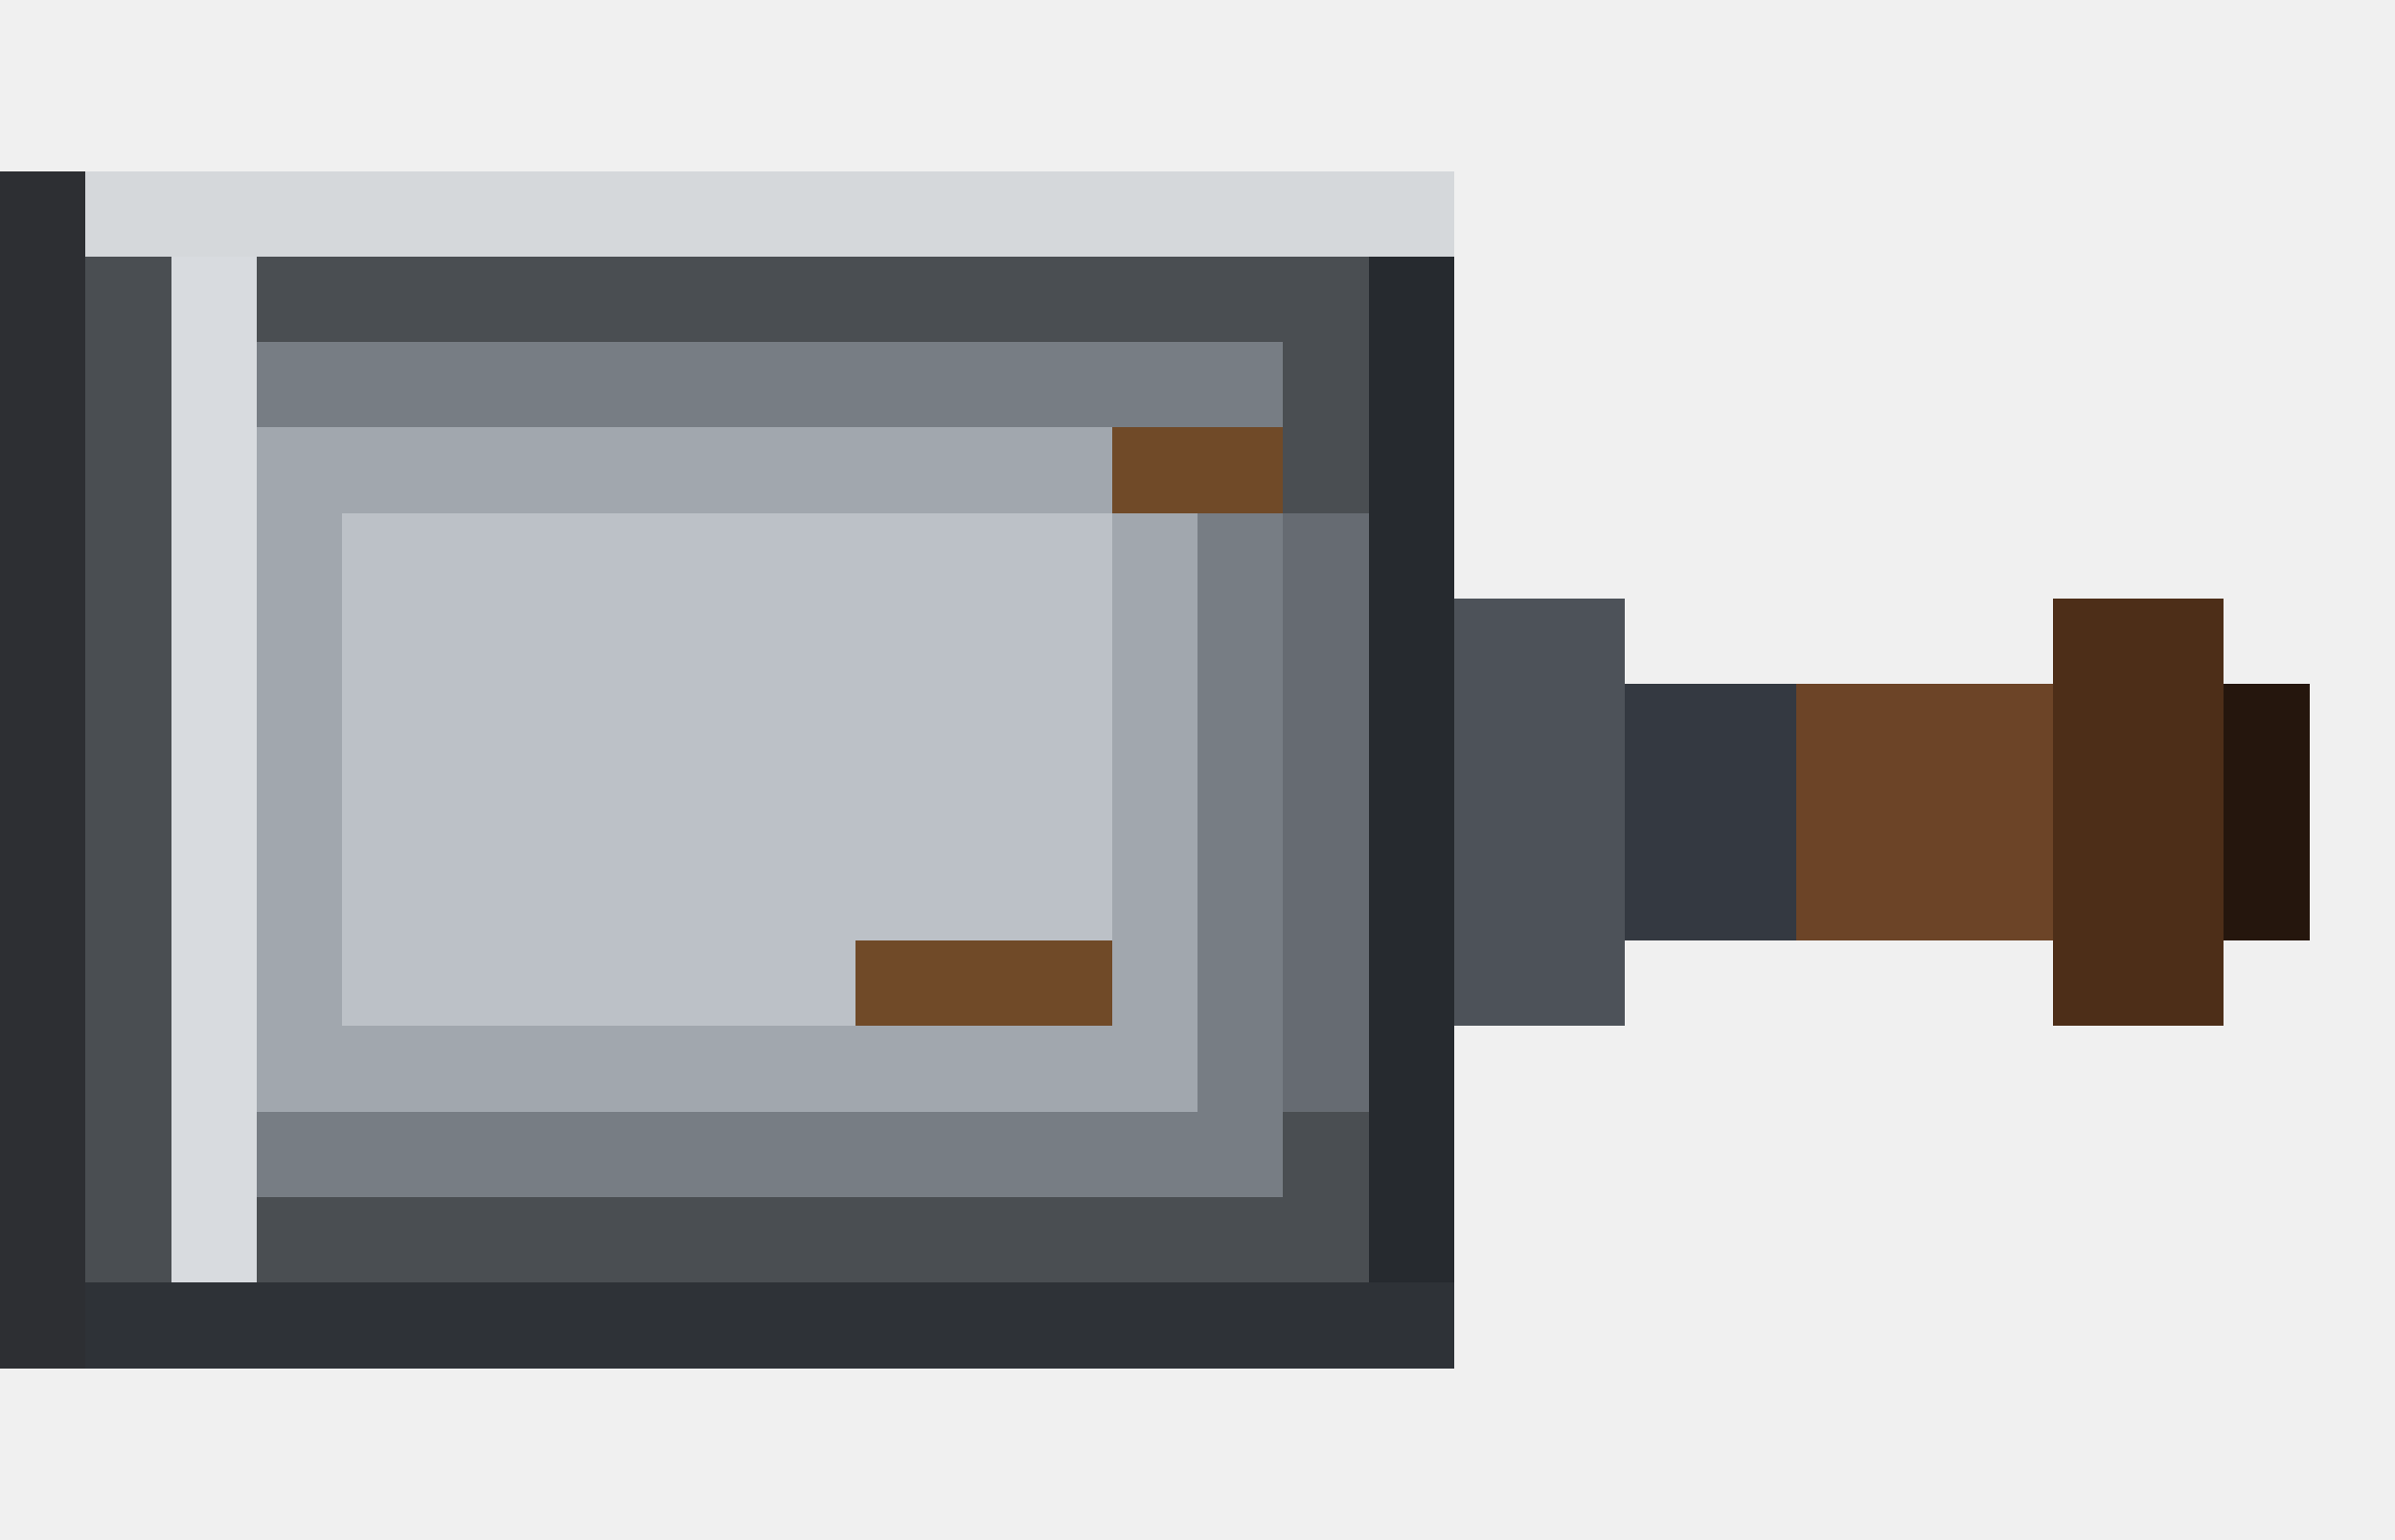
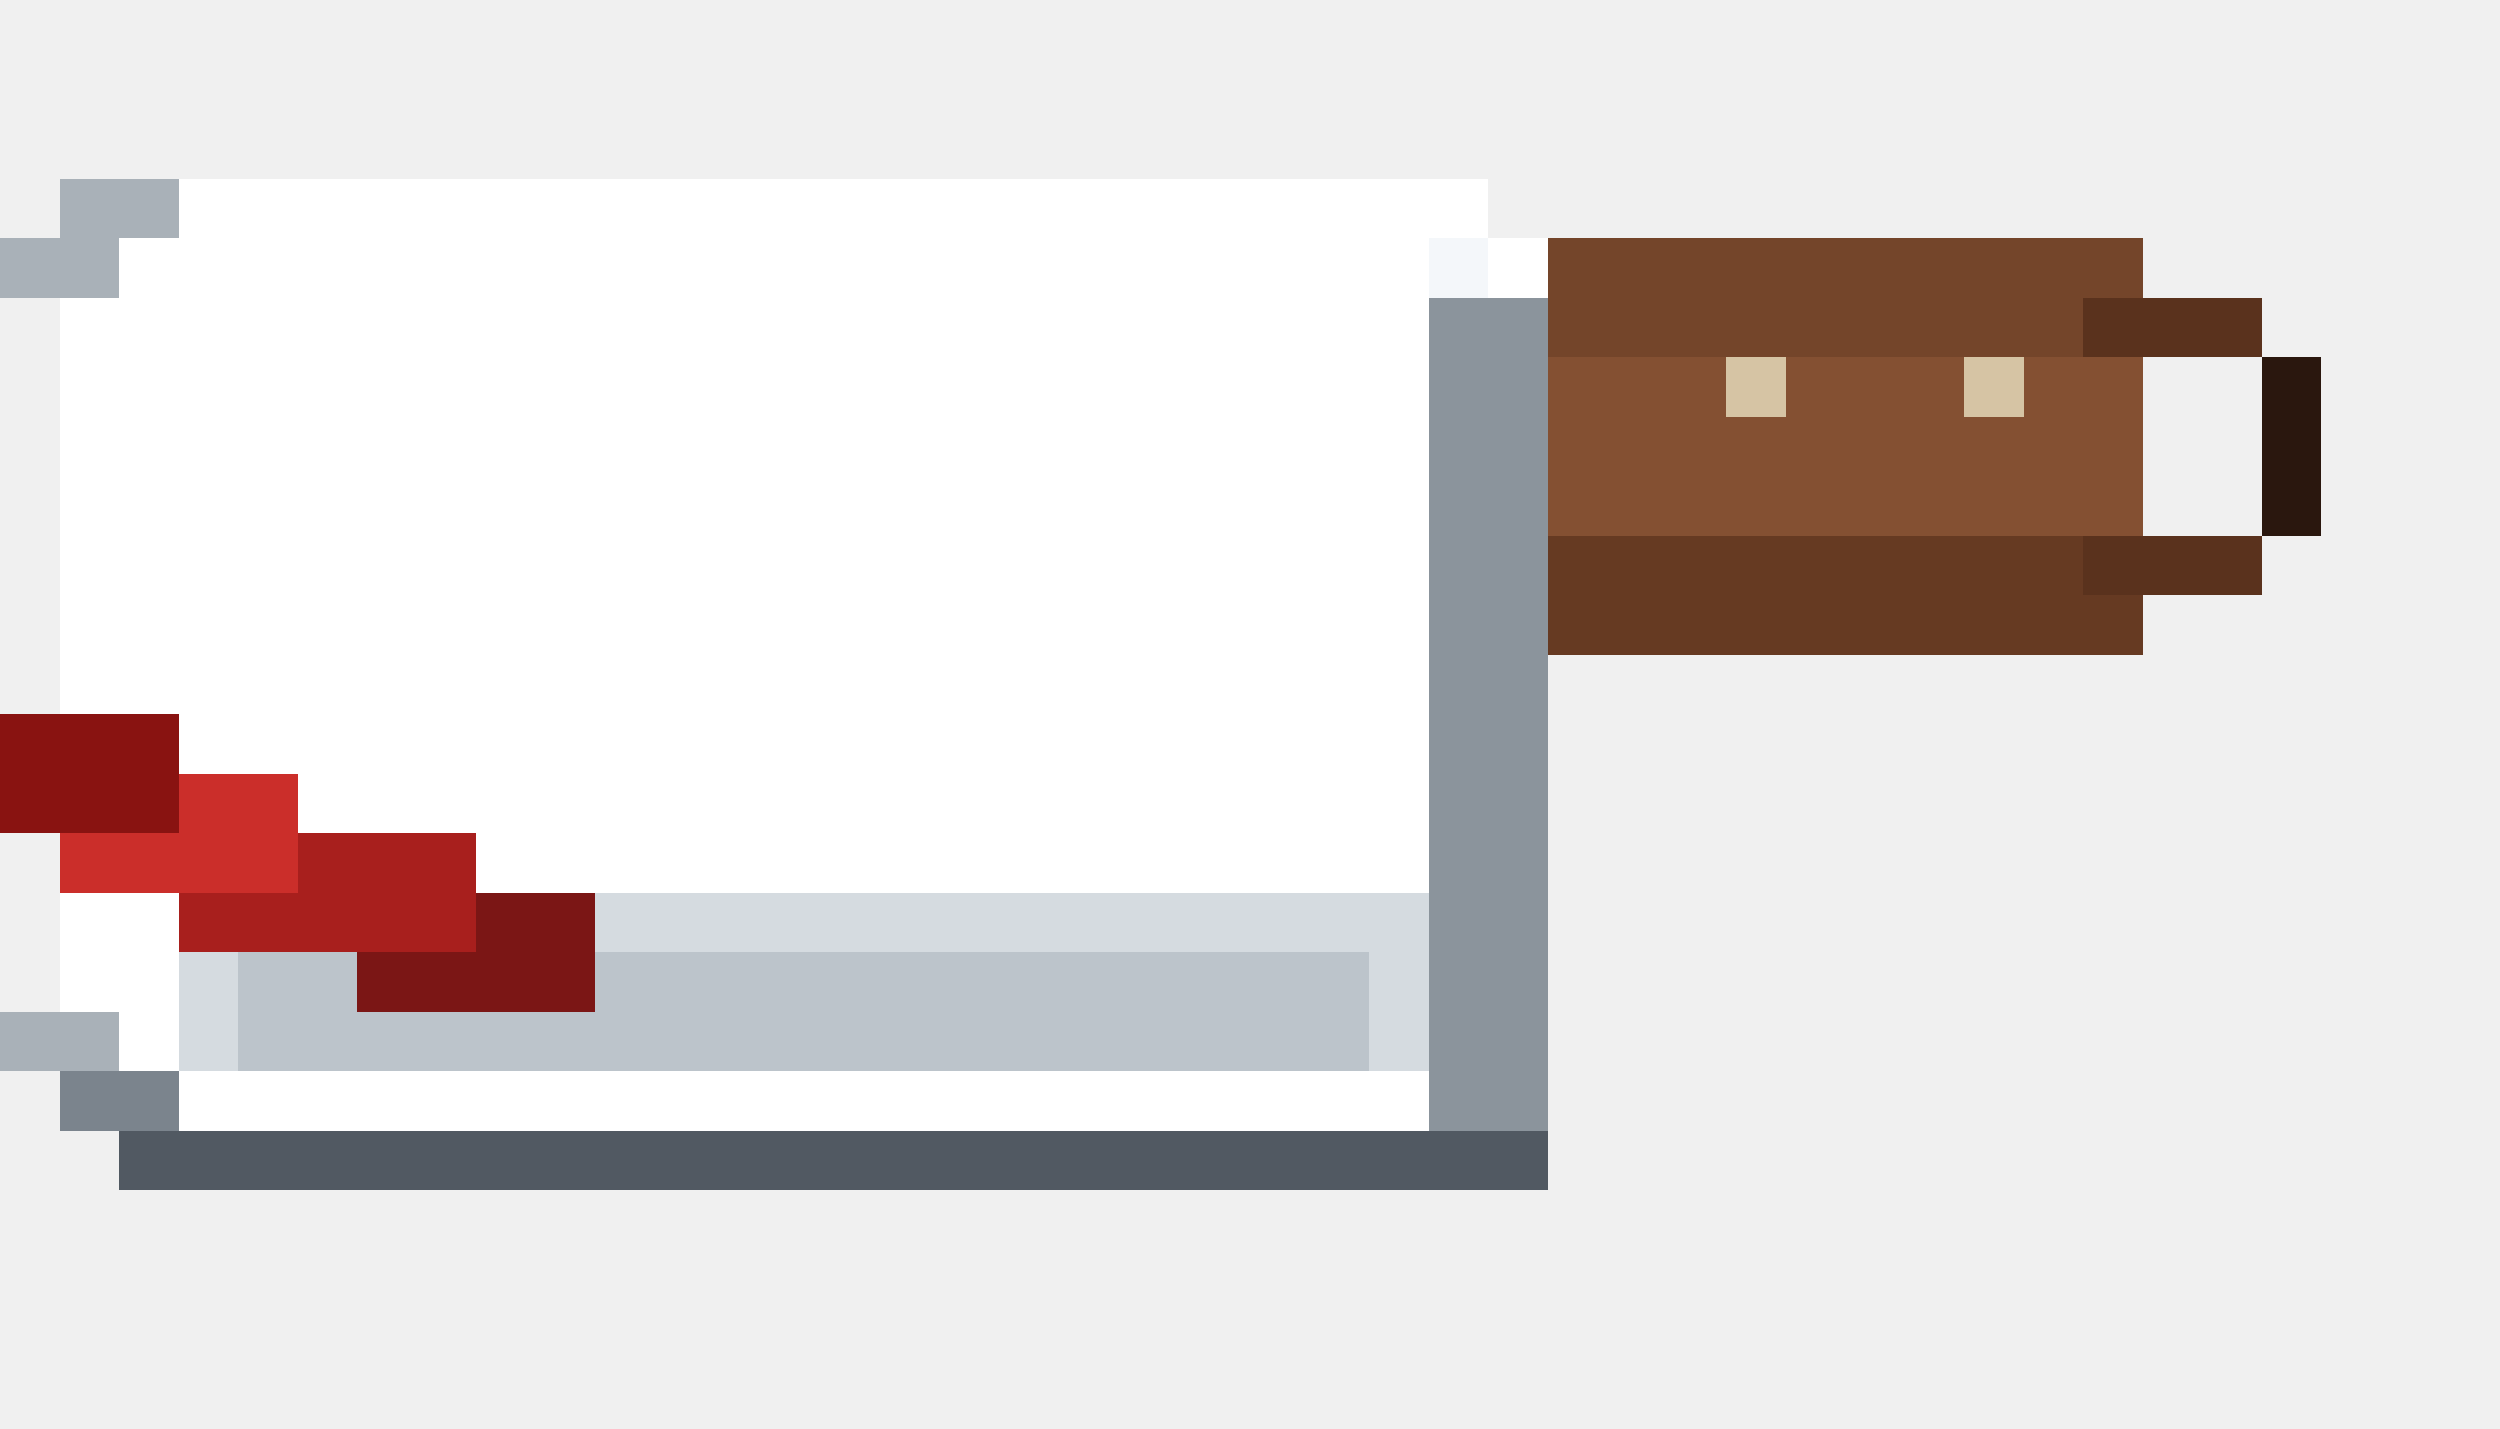
- <svg xmlns="http://www.w3.org/2000/svg" width="28" height="18" viewBox="0 0 28 18" shape-rendering="crispEdges">
-   <rect width="28" height="18" fill="none" />
-   <rect x="1" y="3" width="16" height="12" fill="#4a4e52" />
-   <rect x="2" y="4" width="13" height="10" fill="#777d84" />
-   <rect x="3" y="5" width="11" height="8" fill="#a1a7ae" />
-   <rect x="4" y="6" width="9" height="6" fill="#bcc1c7" />
-   <rect x="13" y="5" width="2" height="1" fill="#704a28" />
-   <rect x="10" y="11" width="3" height="1" fill="#704a28" />
-   <rect x="15" y="6" width="2" height="7" fill="#666b72" />
-   <rect x="17" y="7" width="2" height="5" fill="#4d5259" />
-   <rect x="19" y="8" width="2" height="3" fill="#343941" />
-   <rect x="21" y="8" width="3" height="3" fill="#6c4427" />
-   <rect x="24" y="7" width="2" height="5" fill="#4d2e18" />
-   <rect x="26" y="8" width="1" height="3" fill="#25160d" />
-   <rect x="0" y="2" width="1" height="14" fill="#2d2f33" />
-   <rect x="1" y="2" width="16" height="1" fill="#d5d8db" />
-   <rect x="1" y="15" width="16" height="1" fill="#2e3237" />
-   <rect x="2" y="3" width="1" height="12" fill="#d8dbdf" />
-   <rect x="16" y="3" width="1" height="12" fill="#262a2f" />
+ <svg xmlns="http://www.w3.org/2000/svg" width="42" height="24" viewBox="0 0 42 24" shape-rendering="crispEdges">
+   <rect width="42" height="24" fill="none" />
+   <rect x="2" y="4" width="24" height="15" fill="#ffffff" />
+   <rect x="2" y="3" width="23" height="1" fill="#ffffff" />
+   <rect x="1" y="4" width="1" height="14" fill="#ffffff" />
+   <rect x="24" y="4" width="1" height="14" fill="#f4f7fa" />
+   <rect x="3" y="15" width="21" height="3" fill="#d5dbe0" />
+   <rect x="4" y="16" width="19" height="2" fill="#bcc4cb" />
+   <rect x="2" y="19" width="24" height="1" fill="#515962" />
+   <rect x="24" y="5" width="2" height="14" fill="#8b949c" />
+   <rect x="0" y="4" width="2" height="1" fill="#a9b1b8" />
+   <rect x="0" y="17" width="2" height="1" fill="#a9b1b8" />
+   <rect x="1" y="3" width="2" height="1" fill="#a9b1b8" />
+   <rect x="1" y="18" width="2" height="1" fill="#7b848d" />
+   <rect x="6" y="15" width="4" height="2" fill="#7b1615" />
+   <rect x="3" y="14" width="5" height="2" fill="#a81f1d" />
+   <rect x="1" y="13" width="4" height="2" fill="#cb2e2a" />
+   <rect x="0" y="12" width="3" height="2" fill="#891311" />
+   <rect x="26" y="4" width="10" height="2" fill="#74452a" />
+   <rect x="26" y="6" width="10" height="3" fill="#845032" />
+   <rect x="26" y="9" width="10" height="2" fill="#663a22" />
+   <rect x="35" y="5" width="3" height="1" fill="#5a321d" />
+   <rect x="35" y="9" width="3" height="1" fill="#5a321d" />
+   <rect x="38" y="6" width="1" height="3" fill="#2a170e" />
+   <rect x="29" y="6" width="1" height="1" fill="#d6c4a4" />
+   <rect x="33" y="6" width="1" height="1" fill="#d6c4a4" />
</svg>
